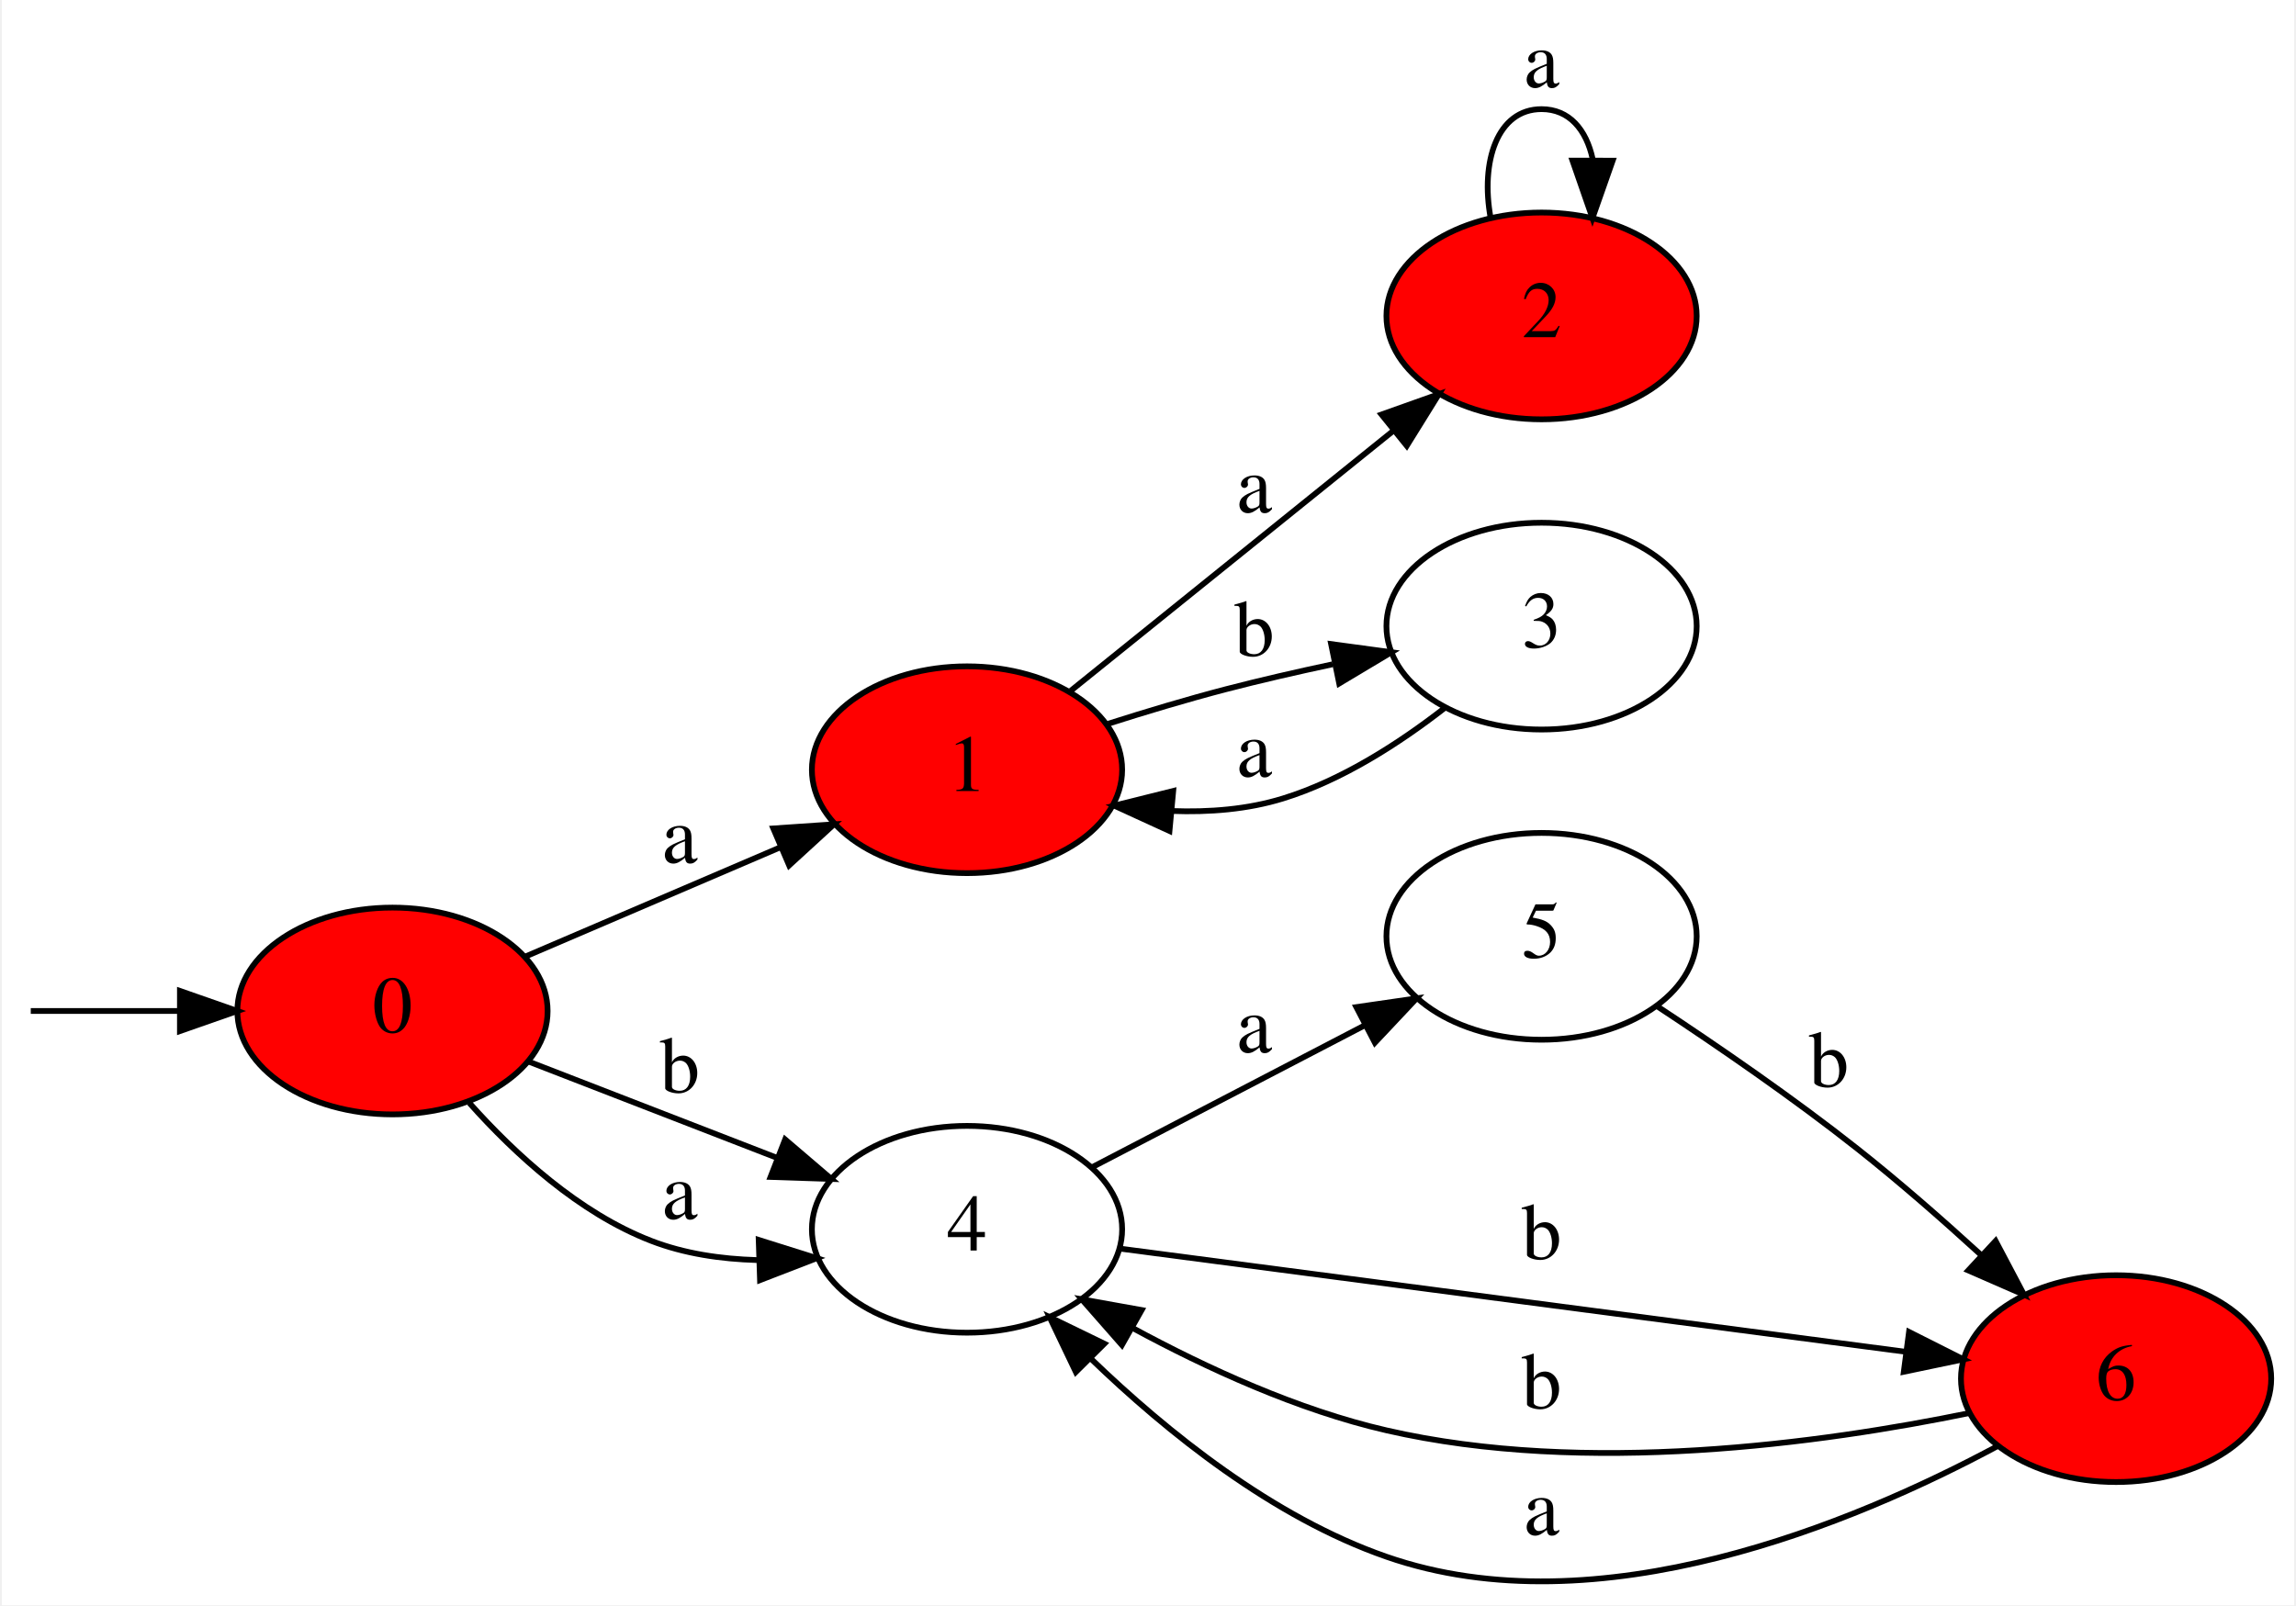
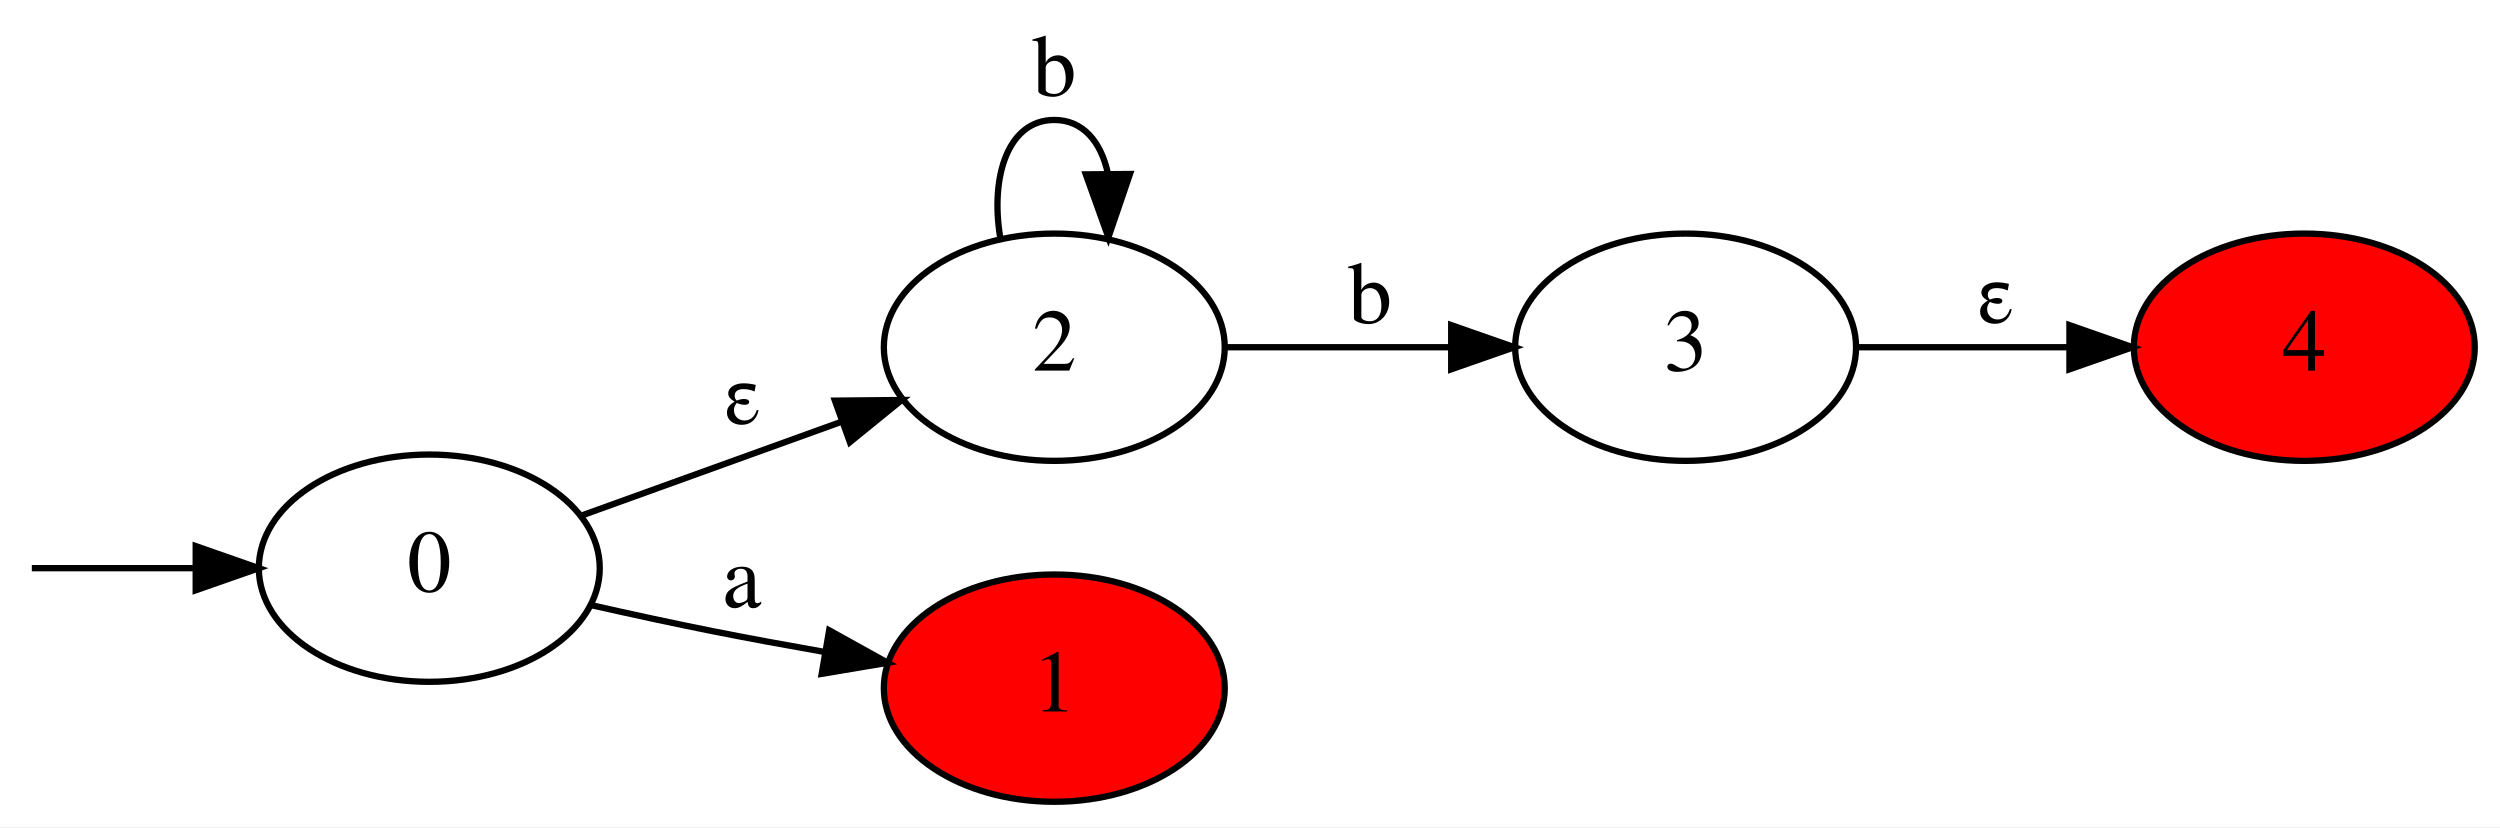
- <svg xmlns="http://www.w3.org/2000/svg" width="399pt" height="279pt" viewBox="0.00 0.00 399.00 279.44">
-   <g id="graph0" class="graph" transform="scale(1 1) rotate(0) translate(4 275.44)">
-     <polygon fill="white" stroke="transparent" points="-4,4 -4,-275.44 395,-275.44 395,4 -4,4" />
+ <svg xmlns="http://www.w3.org/2000/svg" width="396pt" height="131pt" viewBox="0.00 0.00 396.00 131.00">
+   <g id="graph0" class="graph" transform="scale(1 1) rotate(0) translate(4 127)">
+     <polygon fill="white" stroke="transparent" points="-4,4 -4,-127 392,-127 392,4 -4,4" />
    <g id="node1" class="node">
-       <ellipse fill="black" stroke="black" cx="0" cy="-99.44" rx="0" ry="0" />
+       <ellipse fill="black" stroke="black" cx="0" cy="-37" rx="0" ry="0" />
    </g>
    <g id="node2" class="node">
-       <ellipse fill="red" stroke="black" cx="64" cy="-99.44" rx="27" ry="18" />
-       <text text-anchor="middle" x="64" y="-95.74" font-family="Times,serif" font-size="14.00">0</text>
+       <ellipse fill="none" stroke="black" cx="64" cy="-37" rx="27" ry="18" />
+       <text text-anchor="middle" x="64" y="-33.3" font-family="Times,serif" font-size="14.00">0</text>
    </g>
    <g id="edge1" class="edge">
-       <path fill="none" stroke="black" d="M1.04,-99.44C1.86,-99.44 13.73,-99.44 26.87,-99.44" />
-       <polygon fill="black" stroke="black" points="27,-102.94 37,-99.44 27,-95.94 27,-102.94" />
+       <path fill="none" stroke="black" d="M1.04,-37C1.86,-37 13.73,-37 26.87,-37" />
+       <polygon fill="black" stroke="black" points="27,-40.5 37,-37 27,-33.5 27,-40.5" />
    </g>
    <g id="node3" class="node">
-       <ellipse fill="red" stroke="black" cx="164" cy="-141.44" rx="27" ry="18" />
-       <text text-anchor="middle" x="164" y="-137.74" font-family="Times,serif" font-size="14.00">1</text>
+       <ellipse fill="none" stroke="black" cx="163" cy="-72" rx="27" ry="18" />
+       <text text-anchor="middle" x="163" y="-68.3" font-family="Times,serif" font-size="14.00">2</text>
    </g>
-     <g id="edge8" class="edge">
-       <path fill="none" stroke="black" d="M87.24,-108.97C100.27,-114.55 116.94,-121.7 131.33,-127.86" />
-       <polygon fill="black" stroke="black" points="130.28,-131.22 140.85,-131.94 133.04,-124.79 130.28,-131.22" />
-       <text text-anchor="middle" x="114" y="-125.24" font-family="Times,serif" font-size="14.00">a</text>
+     <g id="edge2" class="edge">
+       <path fill="none" stroke="black" d="M87.99,-45.29C100.34,-49.75 115.78,-55.32 129.36,-60.22" />
+       <polygon fill="black" stroke="black" points="128.25,-63.54 138.84,-63.64 130.62,-56.96 128.25,-63.54" />
+       <text text-anchor="middle" x="113.5" y="-59.8" font-family="Times,serif" font-size="14.00">ε</text>
    </g>
    <g id="node6" class="node">
-       <ellipse fill="none" stroke="black" cx="164" cy="-61.44" rx="27" ry="18" />
-       <text text-anchor="middle" x="164" y="-57.74" font-family="Times,serif" font-size="14.00">4</text>
+       <ellipse fill="red" stroke="black" cx="163" cy="-18" rx="27" ry="18" />
+       <text text-anchor="middle" x="163" y="-14.3" font-family="Times,serif" font-size="14.00">1</text>
    </g>
-     <g id="edge2" class="edge">
-       <path fill="none" stroke="black" d="M87.73,-90.62C100.59,-85.64 116.89,-79.32 131.02,-73.84" />
-       <polygon fill="black" stroke="black" points="132.34,-77.08 140.39,-70.2 129.8,-70.55 132.34,-77.08" />
-       <text text-anchor="middle" x="114" y="-85.24" font-family="Times,serif" font-size="14.00">b</text>
+     <g id="edge6" class="edge">
+       <path fill="none" stroke="black" d="M89.62,-31.15C95.92,-29.73 102.7,-28.25 109,-27 114.61,-25.89 120.57,-24.79 126.39,-23.77" />
+       <polygon fill="black" stroke="black" points="127.34,-27.16 136.61,-22.02 126.16,-20.26 127.34,-27.16" />
+       <text text-anchor="middle" x="113.5" y="-30.8" font-family="Times,serif" font-size="14.00">a</text>
    </g>
-     <g id="edge13" class="edge">
-       <path fill="none" stroke="black" d="M77.39,-83.42C85.33,-74.52 96.48,-64.28 109,-59.44 114.77,-57.2 121.16,-56.26 127.46,-56.08" />
-       <polygon fill="black" stroke="black" points="127.74,-59.59 137.85,-56.41 127.97,-52.59 127.74,-59.59" />
-       <text text-anchor="middle" x="114" y="-63.24" font-family="Times,serif" font-size="14.00">a</text>
+     <g id="edge3" class="edge">
+       <path fill="none" stroke="black" d="M154.43,-89.41C152.83,-99.09 155.69,-108 163,-108 167.57,-108 170.4,-104.52 171.49,-99.54" />
+       <polygon fill="black" stroke="black" points="174.99,-99.44 171.57,-89.41 167.99,-99.38 174.99,-99.44" />
+       <text text-anchor="middle" x="163" y="-111.8" font-family="Times,serif" font-size="14.00">b</text>
    </g>
    <g id="node4" class="node">
-       <ellipse fill="red" stroke="black" cx="264" cy="-220.44" rx="27" ry="18" />
-       <text text-anchor="middle" x="264" y="-216.74" font-family="Times,serif" font-size="14.00">2</text>
+       <ellipse fill="none" stroke="black" cx="263" cy="-72" rx="27" ry="18" />
+       <text text-anchor="middle" x="263" y="-68.3" font-family="Times,serif" font-size="14.00">3</text>
    </g>
-     <g id="edge11" class="edge">
-       <path fill="none" stroke="black" d="M182.07,-155.2C197.53,-167.66 220.49,-186.17 238.02,-200.3" />
-       <polygon fill="black" stroke="black" points="236.14,-203.28 246.13,-206.83 240.54,-197.83 236.14,-203.28" />
-       <text text-anchor="middle" x="214" y="-186.24" font-family="Times,serif" font-size="14.00">a</text>
+     <g id="edge4" class="edge">
+       <path fill="none" stroke="black" d="M190,-72C200.97,-72 213.92,-72 225.79,-72" />
+       <polygon fill="black" stroke="black" points="225.87,-75.5 235.87,-72 225.87,-68.5 225.87,-75.5" />
+       <text text-anchor="middle" x="213" y="-75.8" font-family="Times,serif" font-size="14.00">b</text>
    </g>
    <g id="node5" class="node">
-       <ellipse fill="none" stroke="black" cx="264" cy="-166.44" rx="27" ry="18" />
-       <text text-anchor="middle" x="264" y="-162.74" font-family="Times,serif" font-size="14.00">3</text>
-     </g>
-     <g id="edge9" class="edge">
-       <path fill="none" stroke="black" d="M188.61,-149.46C195.17,-151.55 202.33,-153.7 209,-155.44 214.99,-157 221.4,-158.47 227.64,-159.8" />
-       <polygon fill="black" stroke="black" points="227.37,-163.32 237.87,-161.9 228.78,-156.46 227.37,-163.32" />
-       <text text-anchor="middle" x="214" y="-161.24" font-family="Times,serif" font-size="14.00">b</text>
-     </g>
-     <g id="edge12" class="edge">
-       <path fill="none" stroke="black" d="M255.14,-237.47C253.33,-247.29 256.29,-256.44 264,-256.44 268.82,-256.44 271.78,-252.87 272.89,-247.79" />
-       <polygon fill="black" stroke="black" points="276.38,-247.47 272.86,-237.47 269.38,-247.48 276.38,-247.47" />
-       <text text-anchor="middle" x="264" y="-260.24" font-family="Times,serif" font-size="14.00">a</text>
-     </g>
-     <g id="edge10" class="edge">
-       <path fill="none" stroke="black" d="M247.11,-152.17C239.24,-146.05 229.25,-139.6 219,-136.44 212.86,-134.54 206.16,-134.01 199.62,-134.26" />
-       <polygon fill="black" stroke="black" points="199.24,-130.78 189.61,-135.19 199.89,-137.75 199.24,-130.78" />
-       <text text-anchor="middle" x="214" y="-140.24" font-family="Times,serif" font-size="14.00">a</text>
-     </g>
-     <g id="node7" class="node">
-       <ellipse fill="none" stroke="black" cx="264" cy="-112.44" rx="27" ry="18" />
-       <text text-anchor="middle" x="264" y="-108.74" font-family="Times,serif" font-size="14.00">5</text>
-     </g>
-     <g id="edge6" class="edge">
-       <path fill="none" stroke="black" d="M185.78,-72.25C199.56,-79.42 217.84,-88.93 233.16,-96.91" />
-       <polygon fill="black" stroke="black" points="231.76,-100.12 242.25,-101.64 234.99,-93.92 231.76,-100.12" />
-       <text text-anchor="middle" x="214" y="-92.24" font-family="Times,serif" font-size="14.00">a</text>
-     </g>
-     <g id="node8" class="node">
-       <ellipse fill="red" stroke="black" cx="364" cy="-35.44" rx="27" ry="18" />
-       <text text-anchor="middle" x="364" y="-31.74" font-family="Times,serif" font-size="14.00">6</text>
-     </g>
-     <g id="edge3" class="edge">
-       <path fill="none" stroke="black" d="M190.89,-58.04C225.82,-53.45 288.18,-45.26 327.48,-40.1" />
-       <polygon fill="black" stroke="black" points="327.96,-43.57 337.42,-38.8 327.05,-36.63 327.96,-43.57" />
-       <text text-anchor="middle" x="264" y="-56.24" font-family="Times,serif" font-size="14.00">b</text>
-     </g>
-     <g id="edge7" class="edge">
-       <path fill="none" stroke="black" d="M284.2,-100.21C294.72,-93.28 307.86,-84.25 319,-75.44 326.22,-69.73 333.74,-63.15 340.48,-56.99" />
-       <polygon fill="black" stroke="black" points="343.03,-59.41 347.98,-50.04 338.27,-54.28 343.03,-59.41" />
-       <text text-anchor="middle" x="314" y="-86.24" font-family="Times,serif" font-size="14.00">b</text>
-     </g>
-     <g id="edge4" class="edge">
-       <path fill="none" stroke="black" d="M338.52,-29.46C312.88,-24.19 271.62,-18.47 237,-26.44 221.63,-29.97 205.74,-37.25 192.81,-44.26" />
-       <polygon fill="black" stroke="black" points="190.96,-41.29 183.97,-49.25 194.4,-47.38 190.96,-41.29" />
-       <text text-anchor="middle" x="264" y="-30.24" font-family="Times,serif" font-size="14.00">b</text>
+       <ellipse fill="red" stroke="black" cx="361" cy="-72" rx="27" ry="18" />
+       <text text-anchor="middle" x="361" y="-68.3" font-family="Times,serif" font-size="14.00">4</text>
    </g>
    <g id="edge5" class="edge">
-       <path fill="none" stroke="black" d="M343.46,-23.74C318.41,-10.29 273.81,8.37 237,-4.44 217.24,-11.31 198.82,-26.12 185.55,-38.92" />
-       <polygon fill="black" stroke="black" points="182.94,-36.59 178.37,-46.15 187.9,-41.52 182.94,-36.59" />
-       <text text-anchor="middle" x="264" y="-8.24" font-family="Times,serif" font-size="14.00">a</text>
+       <path fill="none" stroke="black" d="M290.23,-72C300.5,-72 312.45,-72 323.53,-72" />
+       <polygon fill="black" stroke="black" points="323.8,-75.5 333.8,-72 323.8,-68.5 323.8,-75.5" />
+       <text text-anchor="middle" x="312" y="-75.8" font-family="Times,serif" font-size="14.00">ε</text>
    </g>
  </g>
</svg>
